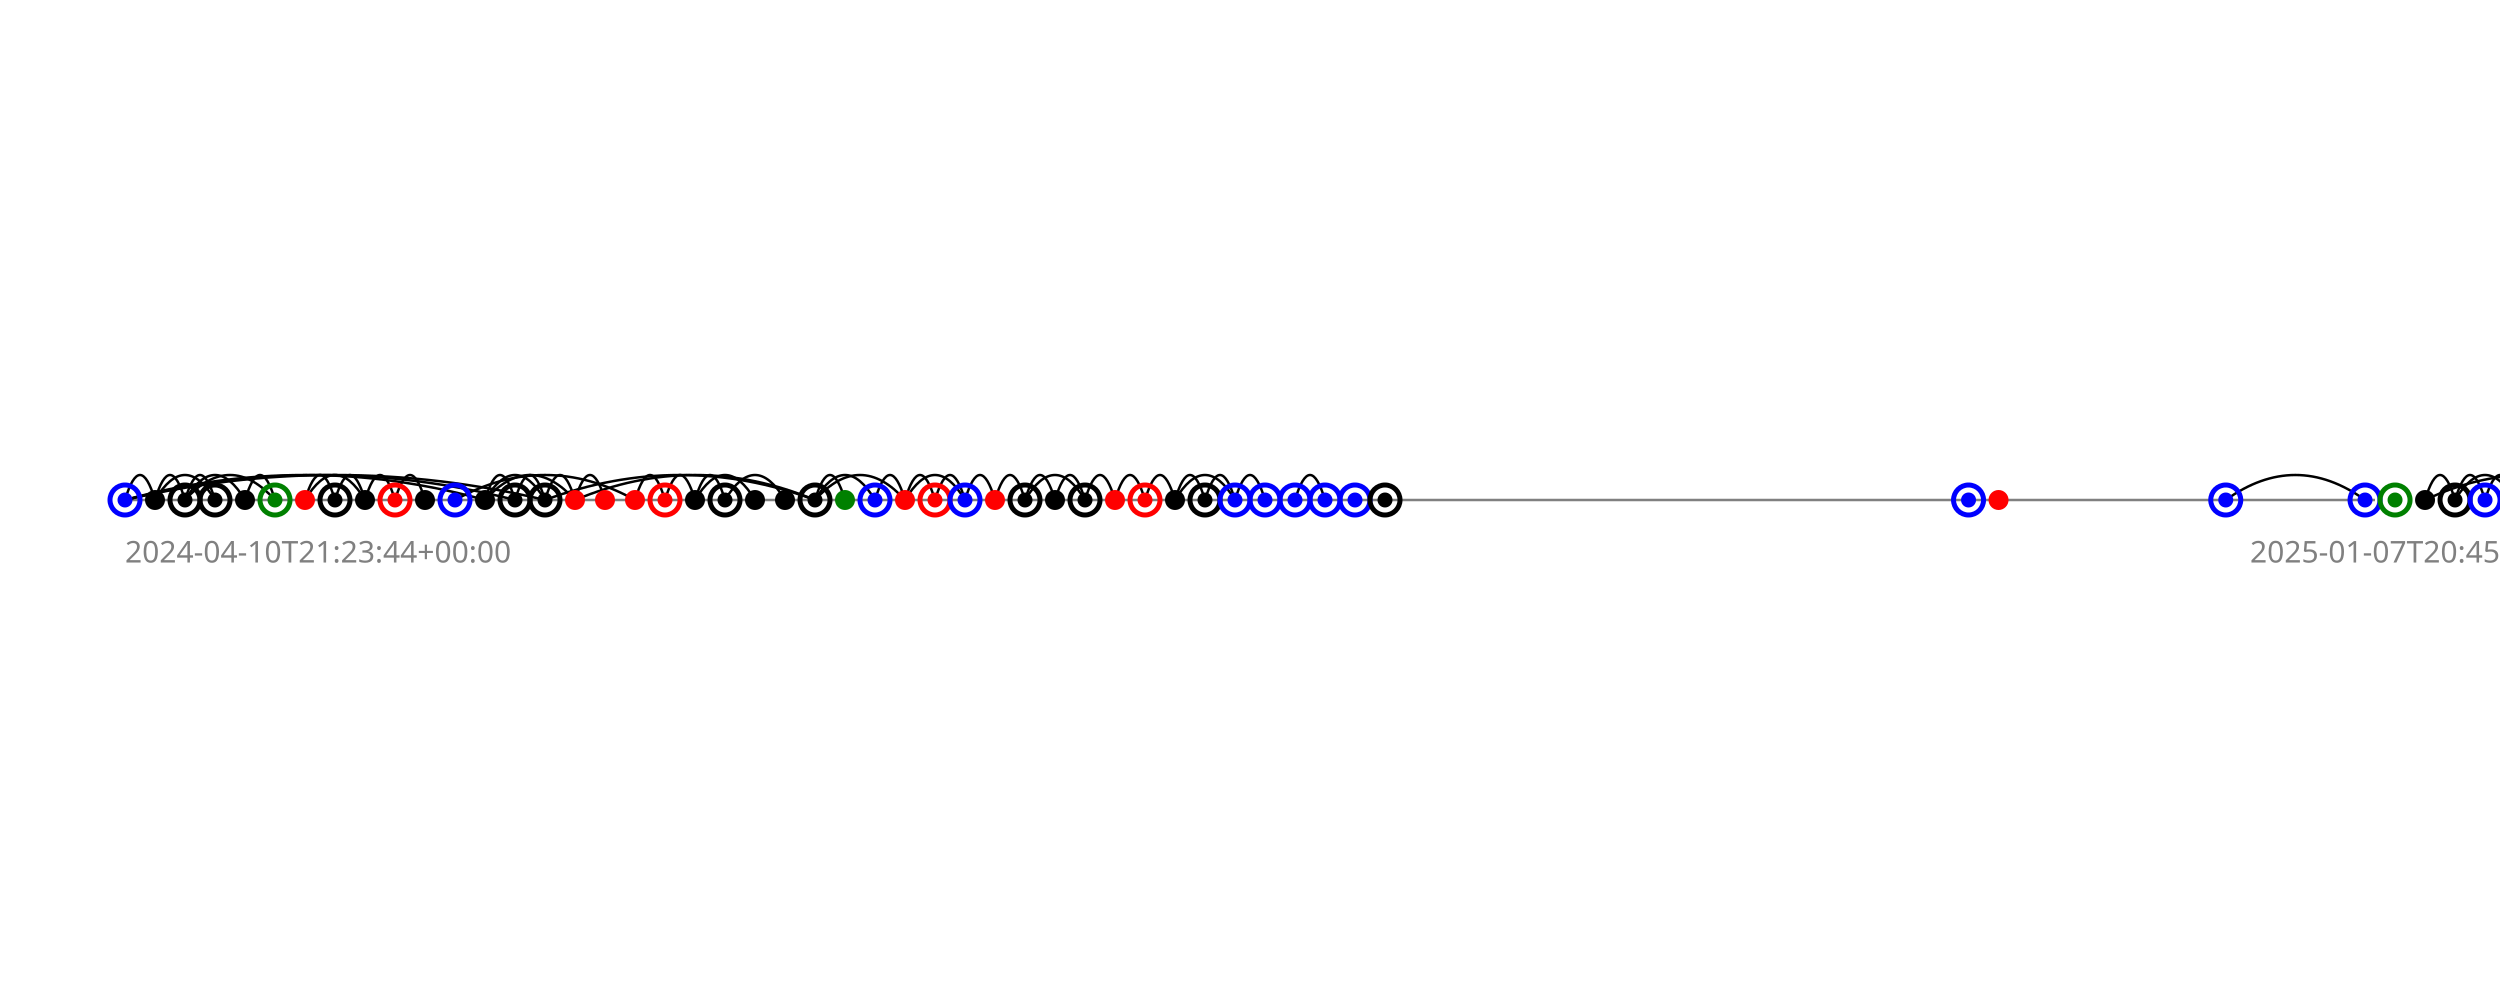
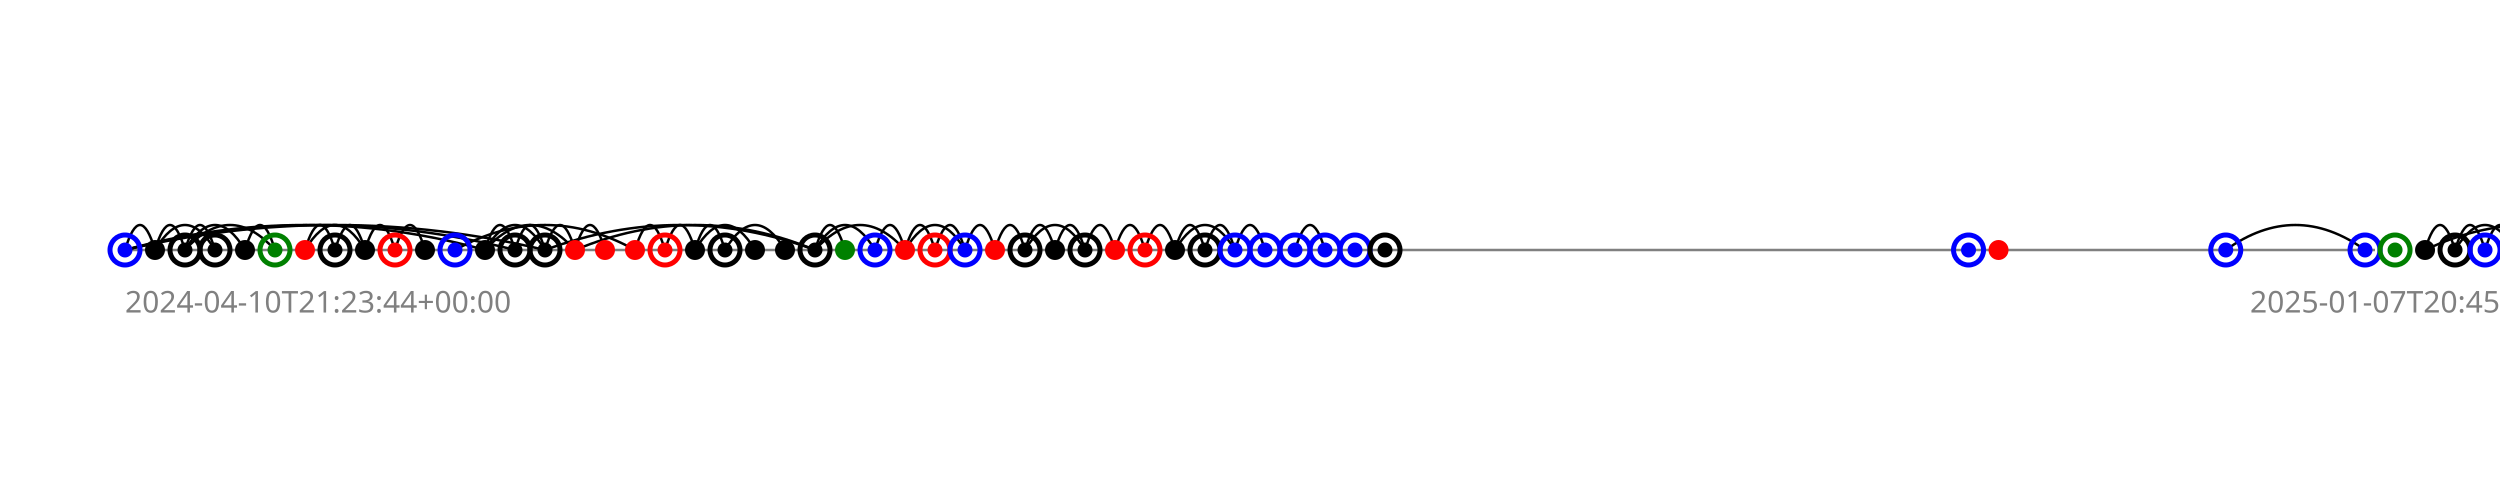
- <svg xmlns="http://www.w3.org/2000/svg" width="1000" height="400" style="background-color: white; font-family: sans-serif;">
-   <line x1="50" y1="200" x2="950" y2="200" stroke="gray" stroke-width="1" />
-   <path d="M 62.0 200 Q 56.0 180, 50.0 200" stroke="black" fill="none" marker-end="url(#arrowhead)" />
-   <path d="M 74.0 200 Q 68.0 180, 62.0 200" stroke="black" fill="none" marker-end="url(#arrowhead)" />
-   <path d="M 86.0 200 Q 74.0 180, 62.0 200" stroke="black" fill="none" marker-end="url(#arrowhead)" />
-   <path d="M 86.0 200 Q 80.0 180, 74.0 200" stroke="black" fill="none" marker-end="url(#arrowhead)" />
-   <path d="M 98.0 200 Q 86.0 180, 74.0 200" stroke="black" fill="none" marker-end="url(#arrowhead)" />
-   <path d="M 110.0 200 Q 104.0 180, 98.0 200" stroke="black" fill="none" marker-end="url(#arrowhead)" />
-   <path d="M 110.0 200 Q 92.0 180, 74.0 200" stroke="black" fill="none" marker-end="url(#arrowhead)" />
-   <path d="M 134.0 200 Q 128.0 180, 122.0 200" stroke="black" fill="none" marker-end="url(#arrowhead)" />
-   <path d="M 146.0 200 Q 134.0 180, 122.0 200" stroke="black" fill="none" marker-end="url(#arrowhead)" />
-   <path d="M 146.0 200 Q 140.0 180, 134.0 200" stroke="black" fill="none" marker-end="url(#arrowhead)" />
-   <path d="M 158.0 200 Q 152.0 180, 146.0 200" stroke="black" fill="none" marker-end="url(#arrowhead)" />
-   <path d="M 170.0 200 Q 164.0 180, 158.0 200" stroke="black" fill="none" marker-end="url(#arrowhead)" />
-   <path d="M 194.0 200 Q 122.0 180, 50.0 200" stroke="black" fill="none" marker-end="url(#arrowhead)" />
-   <path d="M 206.0 200 Q 128.0 180, 50.0 200" stroke="black" fill="none" marker-end="url(#arrowhead)" />
-   <path d="M 206.0 200 Q 200.0 180, 194.0 200" stroke="black" fill="none" marker-end="url(#arrowhead)" />
-   <path d="M 218.0 200 Q 134.0 180, 50.0 200" stroke="black" fill="none" marker-end="url(#arrowhead)" />
-   <path d="M 218.0 200 Q 206.0 180, 194.0 200" stroke="black" fill="none" marker-end="url(#arrowhead)" />
-   <path d="M 218.0 200 Q 212.0 180, 206.0 200" stroke="black" fill="none" marker-end="url(#arrowhead)" />
-   <path d="M 230.0 200 Q 212.0 180, 194.0 200" stroke="black" fill="none" marker-end="url(#arrowhead)" />
-   <path d="M 230.0 200 Q 224.0 180, 218.0 200" stroke="black" fill="none" marker-end="url(#arrowhead)" />
-   <path d="M 242.0 200 Q 236.0 180, 230.0 200" stroke="black" fill="none" marker-end="url(#arrowhead)" />
-   <path d="M 254.0 200 Q 218.0 180, 182.0 200" stroke="black" fill="none" marker-end="url(#arrowhead)" />
-   <path d="M 266.0 200 Q 260.0 180, 254.0 200" stroke="black" fill="none" marker-end="url(#arrowhead)" />
-   <path d="M 278.0 200 Q 272.0 180, 266.0 200" stroke="black" fill="none" marker-end="url(#arrowhead)" />
-   <path d="M 290.0 200 Q 284.0 180, 278.0 200" stroke="black" fill="none" marker-end="url(#arrowhead)" />
-   <path d="M 302.0 200 Q 290.0 180, 278.0 200" stroke="black" fill="none" marker-end="url(#arrowhead)" />
-   <path d="M 314.0 200 Q 302.0 180, 290.0 200" stroke="black" fill="none" marker-end="url(#arrowhead)" />
-   <path d="M 326.0 200 Q 278.0 180, 230.0 200" stroke="black" fill="none" marker-end="url(#arrowhead)" />
-   <path d="M 326.0 200 Q 272.0 180, 218.0 200" stroke="black" fill="none" marker-end="url(#arrowhead)" />
-   <path d="M 338.0 200 Q 332.0 180, 326.0 200" stroke="black" fill="none" marker-end="url(#arrowhead)" />
-   <path d="M 350.0 200 Q 338.0 180, 326.0 200" stroke="black" fill="none" marker-end="url(#arrowhead)" />
-   <path d="M 362.0 200 Q 344.0 180, 326.0 200" stroke="black" fill="none" marker-end="url(#arrowhead)" />
-   <path d="M 362.0 200 Q 356.0 180, 350.0 200" stroke="black" fill="none" marker-end="url(#arrowhead)" />
-   <path d="M 374.0 200 Q 368.0 180, 362.0 200" stroke="black" fill="none" marker-end="url(#arrowhead)" />
-   <path d="M 386.0 200 Q 374.0 180, 362.0 200" stroke="black" fill="none" marker-end="url(#arrowhead)" />
-   <path d="M 386.0 200 Q 380.0 180, 374.0 200" stroke="black" fill="none" marker-end="url(#arrowhead)" />
-   <path d="M 398.0 200 Q 392.0 180, 386.0 200" stroke="black" fill="none" marker-end="url(#arrowhead)" />
-   <path d="M 410.0 200 Q 404.0 180, 398.0 200" stroke="black" fill="none" marker-end="url(#arrowhead)" />
-   <path d="M 422.0 200 Q 416.0 180, 410.0 200" stroke="black" fill="none" marker-end="url(#arrowhead)" />
-   <path d="M 434.0 200 Q 422.0 180, 410.0 200" stroke="black" fill="none" marker-end="url(#arrowhead)" />
-   <path d="M 434.0 200 Q 428.0 180, 422.0 200" stroke="black" fill="none" marker-end="url(#arrowhead)" />
-   <path d="M 446.0 200 Q 440.0 180, 434.0 200" stroke="black" fill="none" marker-end="url(#arrowhead)" />
-   <path d="M 458.0 200 Q 452.0 180, 446.0 200" stroke="black" fill="none" marker-end="url(#arrowhead)" />
-   <path d="M 470.0 200 Q 464.0 180, 458.0 200" stroke="black" fill="none" marker-end="url(#arrowhead)" />
-   <path d="M 482.0 200 Q 476.0 180, 470.0 200" stroke="black" fill="none" marker-end="url(#arrowhead)" />
-   <path d="M 494.0 200 Q 482.0 180, 470.0 200" stroke="black" fill="none" marker-end="url(#arrowhead)" />
-   <path d="M 494.0 200 Q 488.0 180, 482.0 200" stroke="black" fill="none" marker-end="url(#arrowhead)" />
-   <path d="M 506.0 200 Q 500.0 180, 494.0 200" stroke="black" fill="none" marker-end="url(#arrowhead)" />
-   <path d="M 530.0 200 Q 524.0 180, 518.0 200" stroke="black" fill="none" marker-end="url(#arrowhead)" />
-   <path d="M 946.019 200 Q 918.159 180, 890.3 200" stroke="black" fill="none" marker-end="url(#arrowhead)" />
-   <path d="M 982.019 200 Q 976.019 180, 970.019 200" stroke="black" fill="none" marker-end="url(#arrowhead)" />
-   <path d="M 994.019 200 Q 988.019 180, 982.019 200" stroke="black" fill="none" marker-end="url(#arrowhead)" />
-   <path d="M 1006.019 200 Q 994.019 180, 982.019 200" stroke="black" fill="none" marker-end="url(#arrowhead)" />
-   <path d="M 1006.019 200 Q 1000.019 180, 994.019 200" stroke="black" fill="none" marker-end="url(#arrowhead)" />
-   <path d="M 1018.019 200 Q 1012.019 180, 1006.019 200" stroke="black" fill="none" marker-end="url(#arrowhead)" />
-   <path d="M 1030.019 200 Q 1024.019 180, 1018.019 200" stroke="black" fill="none" marker-end="url(#arrowhead)" />
-   <path d="M 1042.019 200 Q 1030.019 180, 1018.019 200" stroke="black" fill="none" marker-end="url(#arrowhead)" />
-   <path d="M 1042.019 200 Q 1036.019 180, 1030.019 200" stroke="black" fill="none" marker-end="url(#arrowhead)" />
-   <path d="M 1054.019 200 Q 1048.019 180, 1042.019 200" stroke="black" fill="none" marker-end="url(#arrowhead)" />
-   <path d="M 1054.019 200 Q 1042.019 180, 1030.019 200" stroke="black" fill="none" marker-end="url(#arrowhead)" />
-   <path d="M 1054.019 200 Q 1012.019 180, 970.019 200" stroke="black" fill="none" marker-end="url(#arrowhead)" />
-   <path d="M 1066.019 200 Q 1054.019 180, 1042.019 200" stroke="black" fill="none" marker-end="url(#arrowhead)" />
-   <path d="M 1066.019 200 Q 1060.019 180, 1054.019 200" stroke="black" fill="none" marker-end="url(#arrowhead)" />
-   <path d="M 1078.019 200 Q 1072.019 180, 1066.019 200" stroke="black" fill="none" marker-end="url(#arrowhead)" />
-   <path d="M 1090.019 200 Q 1084.019 180, 1078.019 200" stroke="black" fill="none" marker-end="url(#arrowhead)" />
-   <path d="M 1102.019 200 Q 1096.019 180, 1090.019 200" stroke="black" fill="none" marker-end="url(#arrowhead)" />
+ <svg xmlns="http://www.w3.org/2000/svg" width="1000" height="200" style="background-color: white; font-family: sans-serif;">
+   <line x1="50" y1="100" x2="950" y2="100" stroke="gray" stroke-width="1" />
+   <path d="M 62.0 100 Q 56.0 80, 50.0 100" stroke="black" fill="none" marker-end="url(#arrowhead)" />
+   <path d="M 74.0 100 Q 68.0 80, 62.0 100" stroke="black" fill="none" marker-end="url(#arrowhead)" />
+   <path d="M 86.0 100 Q 74.0 80, 62.0 100" stroke="black" fill="none" marker-end="url(#arrowhead)" />
+   <path d="M 86.0 100 Q 80.0 80, 74.0 100" stroke="black" fill="none" marker-end="url(#arrowhead)" />
+   <path d="M 98.0 100 Q 86.0 80, 74.0 100" stroke="black" fill="none" marker-end="url(#arrowhead)" />
+   <path d="M 110.0 100 Q 104.0 80, 98.0 100" stroke="black" fill="none" marker-end="url(#arrowhead)" />
+   <path d="M 110.0 100 Q 92.0 80, 74.0 100" stroke="black" fill="none" marker-end="url(#arrowhead)" />
+   <path d="M 134.0 100 Q 128.0 80, 122.0 100" stroke="black" fill="none" marker-end="url(#arrowhead)" />
+   <path d="M 146.0 100 Q 134.0 80, 122.0 100" stroke="black" fill="none" marker-end="url(#arrowhead)" />
+   <path d="M 146.0 100 Q 140.0 80, 134.0 100" stroke="black" fill="none" marker-end="url(#arrowhead)" />
+   <path d="M 158.0 100 Q 152.0 80, 146.0 100" stroke="black" fill="none" marker-end="url(#arrowhead)" />
+   <path d="M 170.0 100 Q 164.0 80, 158.0 100" stroke="black" fill="none" marker-end="url(#arrowhead)" />
+   <path d="M 194.0 100 Q 122.0 80, 50.0 100" stroke="black" fill="none" marker-end="url(#arrowhead)" />
+   <path d="M 206.0 100 Q 128.0 80, 50.0 100" stroke="black" fill="none" marker-end="url(#arrowhead)" />
+   <path d="M 206.0 100 Q 200.0 80, 194.0 100" stroke="black" fill="none" marker-end="url(#arrowhead)" />
+   <path d="M 218.0 100 Q 134.0 80, 50.0 100" stroke="black" fill="none" marker-end="url(#arrowhead)" />
+   <path d="M 218.0 100 Q 206.0 80, 194.0 100" stroke="black" fill="none" marker-end="url(#arrowhead)" />
+   <path d="M 218.0 100 Q 212.0 80, 206.0 100" stroke="black" fill="none" marker-end="url(#arrowhead)" />
+   <path d="M 230.0 100 Q 212.0 80, 194.0 100" stroke="black" fill="none" marker-end="url(#arrowhead)" />
+   <path d="M 230.0 100 Q 224.0 80, 218.0 100" stroke="black" fill="none" marker-end="url(#arrowhead)" />
+   <path d="M 242.0 100 Q 236.0 80, 230.0 100" stroke="black" fill="none" marker-end="url(#arrowhead)" />
+   <path d="M 254.0 100 Q 218.0 80, 182.0 100" stroke="black" fill="none" marker-end="url(#arrowhead)" />
+   <path d="M 266.0 100 Q 260.0 80, 254.0 100" stroke="black" fill="none" marker-end="url(#arrowhead)" />
+   <path d="M 278.0 100 Q 272.0 80, 266.0 100" stroke="black" fill="none" marker-end="url(#arrowhead)" />
+   <path d="M 290.0 100 Q 284.0 80, 278.0 100" stroke="black" fill="none" marker-end="url(#arrowhead)" />
+   <path d="M 302.0 100 Q 290.0 80, 278.0 100" stroke="black" fill="none" marker-end="url(#arrowhead)" />
+   <path d="M 314.0 100 Q 302.0 80, 290.0 100" stroke="black" fill="none" marker-end="url(#arrowhead)" />
+   <path d="M 326.0 100 Q 278.0 80, 230.0 100" stroke="black" fill="none" marker-end="url(#arrowhead)" />
+   <path d="M 326.0 100 Q 272.0 80, 218.0 100" stroke="black" fill="none" marker-end="url(#arrowhead)" />
+   <path d="M 338.0 100 Q 332.0 80, 326.0 100" stroke="black" fill="none" marker-end="url(#arrowhead)" />
+   <path d="M 350.0 100 Q 338.0 80, 326.0 100" stroke="black" fill="none" marker-end="url(#arrowhead)" />
+   <path d="M 362.0 100 Q 344.0 80, 326.0 100" stroke="black" fill="none" marker-end="url(#arrowhead)" />
+   <path d="M 362.0 100 Q 356.0 80, 350.0 100" stroke="black" fill="none" marker-end="url(#arrowhead)" />
+   <path d="M 374.0 100 Q 368.0 80, 362.0 100" stroke="black" fill="none" marker-end="url(#arrowhead)" />
+   <path d="M 386.0 100 Q 374.0 80, 362.0 100" stroke="black" fill="none" marker-end="url(#arrowhead)" />
+   <path d="M 386.0 100 Q 380.0 80, 374.0 100" stroke="black" fill="none" marker-end="url(#arrowhead)" />
+   <path d="M 398.0 100 Q 392.0 80, 386.0 100" stroke="black" fill="none" marker-end="url(#arrowhead)" />
+   <path d="M 410.0 100 Q 404.0 80, 398.0 100" stroke="black" fill="none" marker-end="url(#arrowhead)" />
+   <path d="M 422.0 100 Q 416.0 80, 410.0 100" stroke="black" fill="none" marker-end="url(#arrowhead)" />
+   <path d="M 434.0 100 Q 422.0 80, 410.0 100" stroke="black" fill="none" marker-end="url(#arrowhead)" />
+   <path d="M 434.0 100 Q 428.0 80, 422.0 100" stroke="black" fill="none" marker-end="url(#arrowhead)" />
+   <path d="M 446.0 100 Q 440.0 80, 434.0 100" stroke="black" fill="none" marker-end="url(#arrowhead)" />
+   <path d="M 458.0 100 Q 452.0 80, 446.0 100" stroke="black" fill="none" marker-end="url(#arrowhead)" />
+   <path d="M 470.0 100 Q 464.0 80, 458.0 100" stroke="black" fill="none" marker-end="url(#arrowhead)" />
+   <path d="M 482.0 100 Q 476.0 80, 470.0 100" stroke="black" fill="none" marker-end="url(#arrowhead)" />
+   <path d="M 494.0 100 Q 482.0 80, 470.0 100" stroke="black" fill="none" marker-end="url(#arrowhead)" />
+   <path d="M 494.0 100 Q 488.0 80, 482.0 100" stroke="black" fill="none" marker-end="url(#arrowhead)" />
+   <path d="M 506.0 100 Q 500.0 80, 494.0 100" stroke="black" fill="none" marker-end="url(#arrowhead)" />
+   <path d="M 530.0 100 Q 524.0 80, 518.0 100" stroke="black" fill="none" marker-end="url(#arrowhead)" />
+   <path d="M 946.019 100 Q 918.159 80, 890.3 100" stroke="black" fill="none" marker-end="url(#arrowhead)" />
+   <path d="M 982.019 100 Q 976.019 80, 970.019 100" stroke="black" fill="none" marker-end="url(#arrowhead)" />
+   <path d="M 994.019 100 Q 988.019 80, 982.019 100" stroke="black" fill="none" marker-end="url(#arrowhead)" />
+   <path d="M 1006.019 100 Q 994.019 80, 982.019 100" stroke="black" fill="none" marker-end="url(#arrowhead)" />
+   <path d="M 1006.019 100 Q 1000.019 80, 994.019 100" stroke="black" fill="none" marker-end="url(#arrowhead)" />
+   <path d="M 1018.019 100 Q 1012.019 80, 1006.019 100" stroke="black" fill="none" marker-end="url(#arrowhead)" />
+   <path d="M 1030.019 100 Q 1024.019 80, 1018.019 100" stroke="black" fill="none" marker-end="url(#arrowhead)" />
+   <path d="M 1042.019 100 Q 1030.019 80, 1018.019 100" stroke="black" fill="none" marker-end="url(#arrowhead)" />
+   <path d="M 1042.019 100 Q 1036.019 80, 1030.019 100" stroke="black" fill="none" marker-end="url(#arrowhead)" />
+   <path d="M 1054.019 100 Q 1048.019 80, 1042.019 100" stroke="black" fill="none" marker-end="url(#arrowhead)" />
+   <path d="M 1054.019 100 Q 1042.019 80, 1030.019 100" stroke="black" fill="none" marker-end="url(#arrowhead)" />
+   <path d="M 1054.019 100 Q 1012.019 80, 970.019 100" stroke="black" fill="none" marker-end="url(#arrowhead)" />
+   <path d="M 1066.019 100 Q 1054.019 80, 1042.019 100" stroke="black" fill="none" marker-end="url(#arrowhead)" />
+   <path d="M 1066.019 100 Q 1060.019 80, 1054.019 100" stroke="black" fill="none" marker-end="url(#arrowhead)" />
+   <path d="M 1078.019 100 Q 1072.019 80, 1066.019 100" stroke="black" fill="none" marker-end="url(#arrowhead)" />
+   <path d="M 1090.019 100 Q 1084.019 80, 1078.019 100" stroke="black" fill="none" marker-end="url(#arrowhead)" />
+   <path d="M 1102.019 100 Q 1096.019 80, 1090.019 100" stroke="black" fill="none" marker-end="url(#arrowhead)" />
  <defs>
    <marker id="arrowhead" markerWidth="5" markerHeight="5" refX="2" refY="2" orient="auto" fill="black">
      <path d="M0,0 L0,4 L4,2 z" />
    </marker>
  </defs>
-   <circle cx="50.0" cy="200" r="6" fill="none" stroke="blue" stroke-width="2" />
-   <circle cx="50.0" cy="200" r="3" fill="blue" />
-   <circle cx="62.0" cy="200" r="4" fill="black" />
-   <circle cx="74.0" cy="200" r="6" fill="none" stroke="black" stroke-width="2" />
-   <circle cx="74.0" cy="200" r="3" fill="black" />
-   <circle cx="86.0" cy="200" r="6" fill="none" stroke="black" stroke-width="2" />
-   <circle cx="86.0" cy="200" r="3" fill="black" />
-   <circle cx="98.0" cy="200" r="4" fill="black" />
-   <circle cx="110.0" cy="200" r="6" fill="none" stroke="green" stroke-width="2" />
-   <circle cx="110.0" cy="200" r="3" fill="green" />
-   <circle cx="122.0" cy="200" r="4" fill="red" />
-   <circle cx="134.0" cy="200" r="6" fill="none" stroke="black" stroke-width="2" />
-   <circle cx="134.0" cy="200" r="3" fill="black" />
-   <circle cx="146.0" cy="200" r="4" fill="black" />
-   <circle cx="158.0" cy="200" r="6" fill="none" stroke="red" stroke-width="2" />
-   <circle cx="158.0" cy="200" r="3" fill="red" />
-   <circle cx="170.0" cy="200" r="4" fill="black" />
-   <circle cx="182.0" cy="200" r="6" fill="none" stroke="blue" stroke-width="2" />
-   <circle cx="182.0" cy="200" r="3" fill="blue" />
-   <circle cx="194.0" cy="200" r="4" fill="black" />
-   <circle cx="206.0" cy="200" r="6" fill="none" stroke="black" stroke-width="2" />
-   <circle cx="206.0" cy="200" r="3" fill="black" />
-   <circle cx="218.0" cy="200" r="6" fill="none" stroke="black" stroke-width="2" />
-   <circle cx="218.0" cy="200" r="3" fill="black" />
-   <circle cx="230.0" cy="200" r="4" fill="red" />
-   <circle cx="242.0" cy="200" r="4" fill="red" />
-   <circle cx="254.0" cy="200" r="4" fill="red" />
-   <circle cx="266.0" cy="200" r="6" fill="none" stroke="red" stroke-width="2" />
-   <circle cx="266.0" cy="200" r="3" fill="red" />
-   <circle cx="278.0" cy="200" r="4" fill="black" />
-   <circle cx="290.0" cy="200" r="6" fill="none" stroke="black" stroke-width="2" />
-   <circle cx="290.0" cy="200" r="3" fill="black" />
-   <circle cx="302.0" cy="200" r="4" fill="black" />
-   <circle cx="314.0" cy="200" r="4" fill="black" />
-   <circle cx="326.0" cy="200" r="6" fill="none" stroke="black" stroke-width="2" />
-   <circle cx="326.0" cy="200" r="3" fill="black" />
-   <circle cx="338.0" cy="200" r="4" fill="green" />
-   <circle cx="350.0" cy="200" r="6" fill="none" stroke="blue" stroke-width="2" />
-   <circle cx="350.0" cy="200" r="3" fill="blue" />
-   <circle cx="362.0" cy="200" r="4" fill="red" />
-   <circle cx="374.0" cy="200" r="6" fill="none" stroke="red" stroke-width="2" />
-   <circle cx="374.0" cy="200" r="3" fill="red" />
-   <circle cx="386.0" cy="200" r="6" fill="none" stroke="blue" stroke-width="2" />
-   <circle cx="386.0" cy="200" r="3" fill="blue" />
-   <circle cx="398.0" cy="200" r="4" fill="red" />
-   <circle cx="410.0" cy="200" r="6" fill="none" stroke="black" stroke-width="2" />
-   <circle cx="410.0" cy="200" r="3" fill="black" />
-   <circle cx="422.0" cy="200" r="4" fill="black" />
-   <circle cx="434.0" cy="200" r="6" fill="none" stroke="black" stroke-width="2" />
-   <circle cx="434.0" cy="200" r="3" fill="black" />
-   <circle cx="446.0" cy="200" r="4" fill="red" />
-   <circle cx="458.0" cy="200" r="6" fill="none" stroke="red" stroke-width="2" />
-   <circle cx="458.0" cy="200" r="3" fill="red" />
-   <circle cx="470.0" cy="200" r="4" fill="black" />
-   <circle cx="482.0" cy="200" r="6" fill="none" stroke="black" stroke-width="2" />
-   <circle cx="482.0" cy="200" r="3" fill="black" />
-   <circle cx="494.0" cy="200" r="6" fill="none" stroke="blue" stroke-width="2" />
-   <circle cx="494.0" cy="200" r="3" fill="blue" />
-   <circle cx="506.0" cy="200" r="6" fill="none" stroke="blue" stroke-width="2" />
-   <circle cx="506.0" cy="200" r="3" fill="blue" />
-   <circle cx="518.0" cy="200" r="6" fill="none" stroke="blue" stroke-width="2" />
-   <circle cx="518.0" cy="200" r="3" fill="blue" />
-   <circle cx="530.0" cy="200" r="6" fill="none" stroke="blue" stroke-width="2" />
-   <circle cx="530.0" cy="200" r="3" fill="blue" />
-   <circle cx="542.0" cy="200" r="6" fill="none" stroke="blue" stroke-width="2" />
-   <circle cx="542.0" cy="200" r="3" fill="blue" />
-   <circle cx="554.0" cy="200" r="6" fill="none" stroke="black" stroke-width="2" />
-   <circle cx="554.0" cy="200" r="3" fill="black" />
-   <circle cx="787.416" cy="200" r="6" fill="none" stroke="blue" stroke-width="2" />
-   <circle cx="787.416" cy="200" r="3" fill="blue" />
-   <circle cx="799.416" cy="200" r="4" fill="red" />
-   <circle cx="890.3" cy="200" r="6" fill="none" stroke="blue" stroke-width="2" />
-   <circle cx="890.3" cy="200" r="3" fill="blue" />
-   <circle cx="946.019" cy="200" r="6" fill="none" stroke="blue" stroke-width="2" />
-   <circle cx="946.019" cy="200" r="3" fill="blue" />
-   <circle cx="958.019" cy="200" r="6" fill="none" stroke="green" stroke-width="2" />
-   <circle cx="958.019" cy="200" r="3" fill="green" />
-   <circle cx="970.019" cy="200" r="4" fill="black" />
-   <circle cx="982.019" cy="200" r="6" fill="none" stroke="black" stroke-width="2" />
-   <circle cx="982.019" cy="200" r="3" fill="black" />
-   <circle cx="994.019" cy="200" r="6" fill="none" stroke="blue" stroke-width="2" />
-   <circle cx="994.019" cy="200" r="3" fill="blue" />
-   <circle cx="1006.019" cy="200" r="4" fill="black" />
-   <circle cx="1018.019" cy="200" r="4" fill="black" />
-   <circle cx="1030.019" cy="200" r="6" fill="none" stroke="black" stroke-width="2" />
-   <circle cx="1030.019" cy="200" r="3" fill="black" />
-   <circle cx="1042.019" cy="200" r="4" fill="red" />
-   <circle cx="1054.019" cy="200" r="6" fill="none" stroke="blue" stroke-width="2" />
-   <circle cx="1054.019" cy="200" r="3" fill="blue" />
-   <circle cx="1066.019" cy="200" r="4" fill="red" />
-   <circle cx="1078.019" cy="200" r="6" fill="none" stroke="blue" stroke-width="2" />
-   <circle cx="1078.019" cy="200" r="3" fill="blue" />
-   <circle cx="1090.019" cy="200" r="4" fill="green" />
-   <circle cx="1102.019" cy="200" r="6" fill="none" stroke="green" stroke-width="2" />
-   <circle cx="1102.019" cy="200" r="3" fill="green" />
-   <text x="50" y="225" fill="gray" style="font-size:12px;">2024-04-10T21:23:44+00:00</text>
-   <text x="900" y="225" fill="gray" style="font-size:12px;">2025-01-07T20:45:20+00:00</text>
+   <circle cx="50.0" cy="100" r="6" fill="none" stroke="blue" stroke-width="2" />
+   <circle cx="50.0" cy="100" r="3" fill="blue" />
+   <circle cx="62.0" cy="100" r="4" fill="black" />
+   <circle cx="74.0" cy="100" r="6" fill="none" stroke="black" stroke-width="2" />
+   <circle cx="74.0" cy="100" r="3" fill="black" />
+   <circle cx="86.0" cy="100" r="6" fill="none" stroke="black" stroke-width="2" />
+   <circle cx="86.0" cy="100" r="3" fill="black" />
+   <circle cx="98.0" cy="100" r="4" fill="black" />
+   <circle cx="110.0" cy="100" r="6" fill="none" stroke="green" stroke-width="2" />
+   <circle cx="110.0" cy="100" r="3" fill="green" />
+   <circle cx="122.0" cy="100" r="4" fill="red" />
+   <circle cx="134.0" cy="100" r="6" fill="none" stroke="black" stroke-width="2" />
+   <circle cx="134.0" cy="100" r="3" fill="black" />
+   <circle cx="146.0" cy="100" r="4" fill="black" />
+   <circle cx="158.0" cy="100" r="6" fill="none" stroke="red" stroke-width="2" />
+   <circle cx="158.0" cy="100" r="3" fill="red" />
+   <circle cx="170.0" cy="100" r="4" fill="black" />
+   <circle cx="182.0" cy="100" r="6" fill="none" stroke="blue" stroke-width="2" />
+   <circle cx="182.0" cy="100" r="3" fill="blue" />
+   <circle cx="194.0" cy="100" r="4" fill="black" />
+   <circle cx="206.0" cy="100" r="6" fill="none" stroke="black" stroke-width="2" />
+   <circle cx="206.0" cy="100" r="3" fill="black" />
+   <circle cx="218.0" cy="100" r="6" fill="none" stroke="black" stroke-width="2" />
+   <circle cx="218.0" cy="100" r="3" fill="black" />
+   <circle cx="230.0" cy="100" r="4" fill="red" />
+   <circle cx="242.0" cy="100" r="4" fill="red" />
+   <circle cx="254.0" cy="100" r="4" fill="red" />
+   <circle cx="266.0" cy="100" r="6" fill="none" stroke="red" stroke-width="2" />
+   <circle cx="266.0" cy="100" r="3" fill="red" />
+   <circle cx="278.0" cy="100" r="4" fill="black" />
+   <circle cx="290.0" cy="100" r="6" fill="none" stroke="black" stroke-width="2" />
+   <circle cx="290.0" cy="100" r="3" fill="black" />
+   <circle cx="302.0" cy="100" r="4" fill="black" />
+   <circle cx="314.0" cy="100" r="4" fill="black" />
+   <circle cx="326.0" cy="100" r="6" fill="none" stroke="black" stroke-width="2" />
+   <circle cx="326.0" cy="100" r="3" fill="black" />
+   <circle cx="338.0" cy="100" r="4" fill="green" />
+   <circle cx="350.0" cy="100" r="6" fill="none" stroke="blue" stroke-width="2" />
+   <circle cx="350.0" cy="100" r="3" fill="blue" />
+   <circle cx="362.0" cy="100" r="4" fill="red" />
+   <circle cx="374.0" cy="100" r="6" fill="none" stroke="red" stroke-width="2" />
+   <circle cx="374.0" cy="100" r="3" fill="red" />
+   <circle cx="386.0" cy="100" r="6" fill="none" stroke="blue" stroke-width="2" />
+   <circle cx="386.0" cy="100" r="3" fill="blue" />
+   <circle cx="398.0" cy="100" r="4" fill="red" />
+   <circle cx="410.0" cy="100" r="6" fill="none" stroke="black" stroke-width="2" />
+   <circle cx="410.0" cy="100" r="3" fill="black" />
+   <circle cx="422.0" cy="100" r="4" fill="black" />
+   <circle cx="434.0" cy="100" r="6" fill="none" stroke="black" stroke-width="2" />
+   <circle cx="434.0" cy="100" r="3" fill="black" />
+   <circle cx="446.0" cy="100" r="4" fill="red" />
+   <circle cx="458.0" cy="100" r="6" fill="none" stroke="red" stroke-width="2" />
+   <circle cx="458.0" cy="100" r="3" fill="red" />
+   <circle cx="470.0" cy="100" r="4" fill="black" />
+   <circle cx="482.0" cy="100" r="6" fill="none" stroke="black" stroke-width="2" />
+   <circle cx="482.0" cy="100" r="3" fill="black" />
+   <circle cx="494.0" cy="100" r="6" fill="none" stroke="blue" stroke-width="2" />
+   <circle cx="494.0" cy="100" r="3" fill="blue" />
+   <circle cx="506.0" cy="100" r="6" fill="none" stroke="blue" stroke-width="2" />
+   <circle cx="506.0" cy="100" r="3" fill="blue" />
+   <circle cx="518.0" cy="100" r="6" fill="none" stroke="blue" stroke-width="2" />
+   <circle cx="518.0" cy="100" r="3" fill="blue" />
+   <circle cx="530.0" cy="100" r="6" fill="none" stroke="blue" stroke-width="2" />
+   <circle cx="530.0" cy="100" r="3" fill="blue" />
+   <circle cx="542.0" cy="100" r="6" fill="none" stroke="blue" stroke-width="2" />
+   <circle cx="542.0" cy="100" r="3" fill="blue" />
+   <circle cx="554.0" cy="100" r="6" fill="none" stroke="black" stroke-width="2" />
+   <circle cx="554.0" cy="100" r="3" fill="black" />
+   <circle cx="787.416" cy="100" r="6" fill="none" stroke="blue" stroke-width="2" />
+   <circle cx="787.416" cy="100" r="3" fill="blue" />
+   <circle cx="799.416" cy="100" r="4" fill="red" />
+   <circle cx="890.3" cy="100" r="6" fill="none" stroke="blue" stroke-width="2" />
+   <circle cx="890.3" cy="100" r="3" fill="blue" />
+   <circle cx="946.019" cy="100" r="6" fill="none" stroke="blue" stroke-width="2" />
+   <circle cx="946.019" cy="100" r="3" fill="blue" />
+   <circle cx="958.019" cy="100" r="6" fill="none" stroke="green" stroke-width="2" />
+   <circle cx="958.019" cy="100" r="3" fill="green" />
+   <circle cx="970.019" cy="100" r="4" fill="black" />
+   <circle cx="982.019" cy="100" r="6" fill="none" stroke="black" stroke-width="2" />
+   <circle cx="982.019" cy="100" r="3" fill="black" />
+   <circle cx="994.019" cy="100" r="6" fill="none" stroke="blue" stroke-width="2" />
+   <circle cx="994.019" cy="100" r="3" fill="blue" />
+   <circle cx="1006.019" cy="100" r="4" fill="black" />
+   <circle cx="1018.019" cy="100" r="4" fill="black" />
+   <circle cx="1030.019" cy="100" r="6" fill="none" stroke="black" stroke-width="2" />
+   <circle cx="1030.019" cy="100" r="3" fill="black" />
+   <circle cx="1042.019" cy="100" r="4" fill="red" />
+   <circle cx="1054.019" cy="100" r="6" fill="none" stroke="blue" stroke-width="2" />
+   <circle cx="1054.019" cy="100" r="3" fill="blue" />
+   <circle cx="1066.019" cy="100" r="4" fill="red" />
+   <circle cx="1078.019" cy="100" r="6" fill="none" stroke="blue" stroke-width="2" />
+   <circle cx="1078.019" cy="100" r="3" fill="blue" />
+   <circle cx="1090.019" cy="100" r="4" fill="green" />
+   <circle cx="1102.019" cy="100" r="6" fill="none" stroke="green" stroke-width="2" />
+   <circle cx="1102.019" cy="100" r="3" fill="green" />
+   <text x="50" y="125" fill="gray" style="font-size:12px;">2024-04-10T21:23:44+00:00</text>
+   <text x="900" y="125" fill="gray" style="font-size:12px;">2025-01-07T20:45:20+00:00</text>
</svg>
